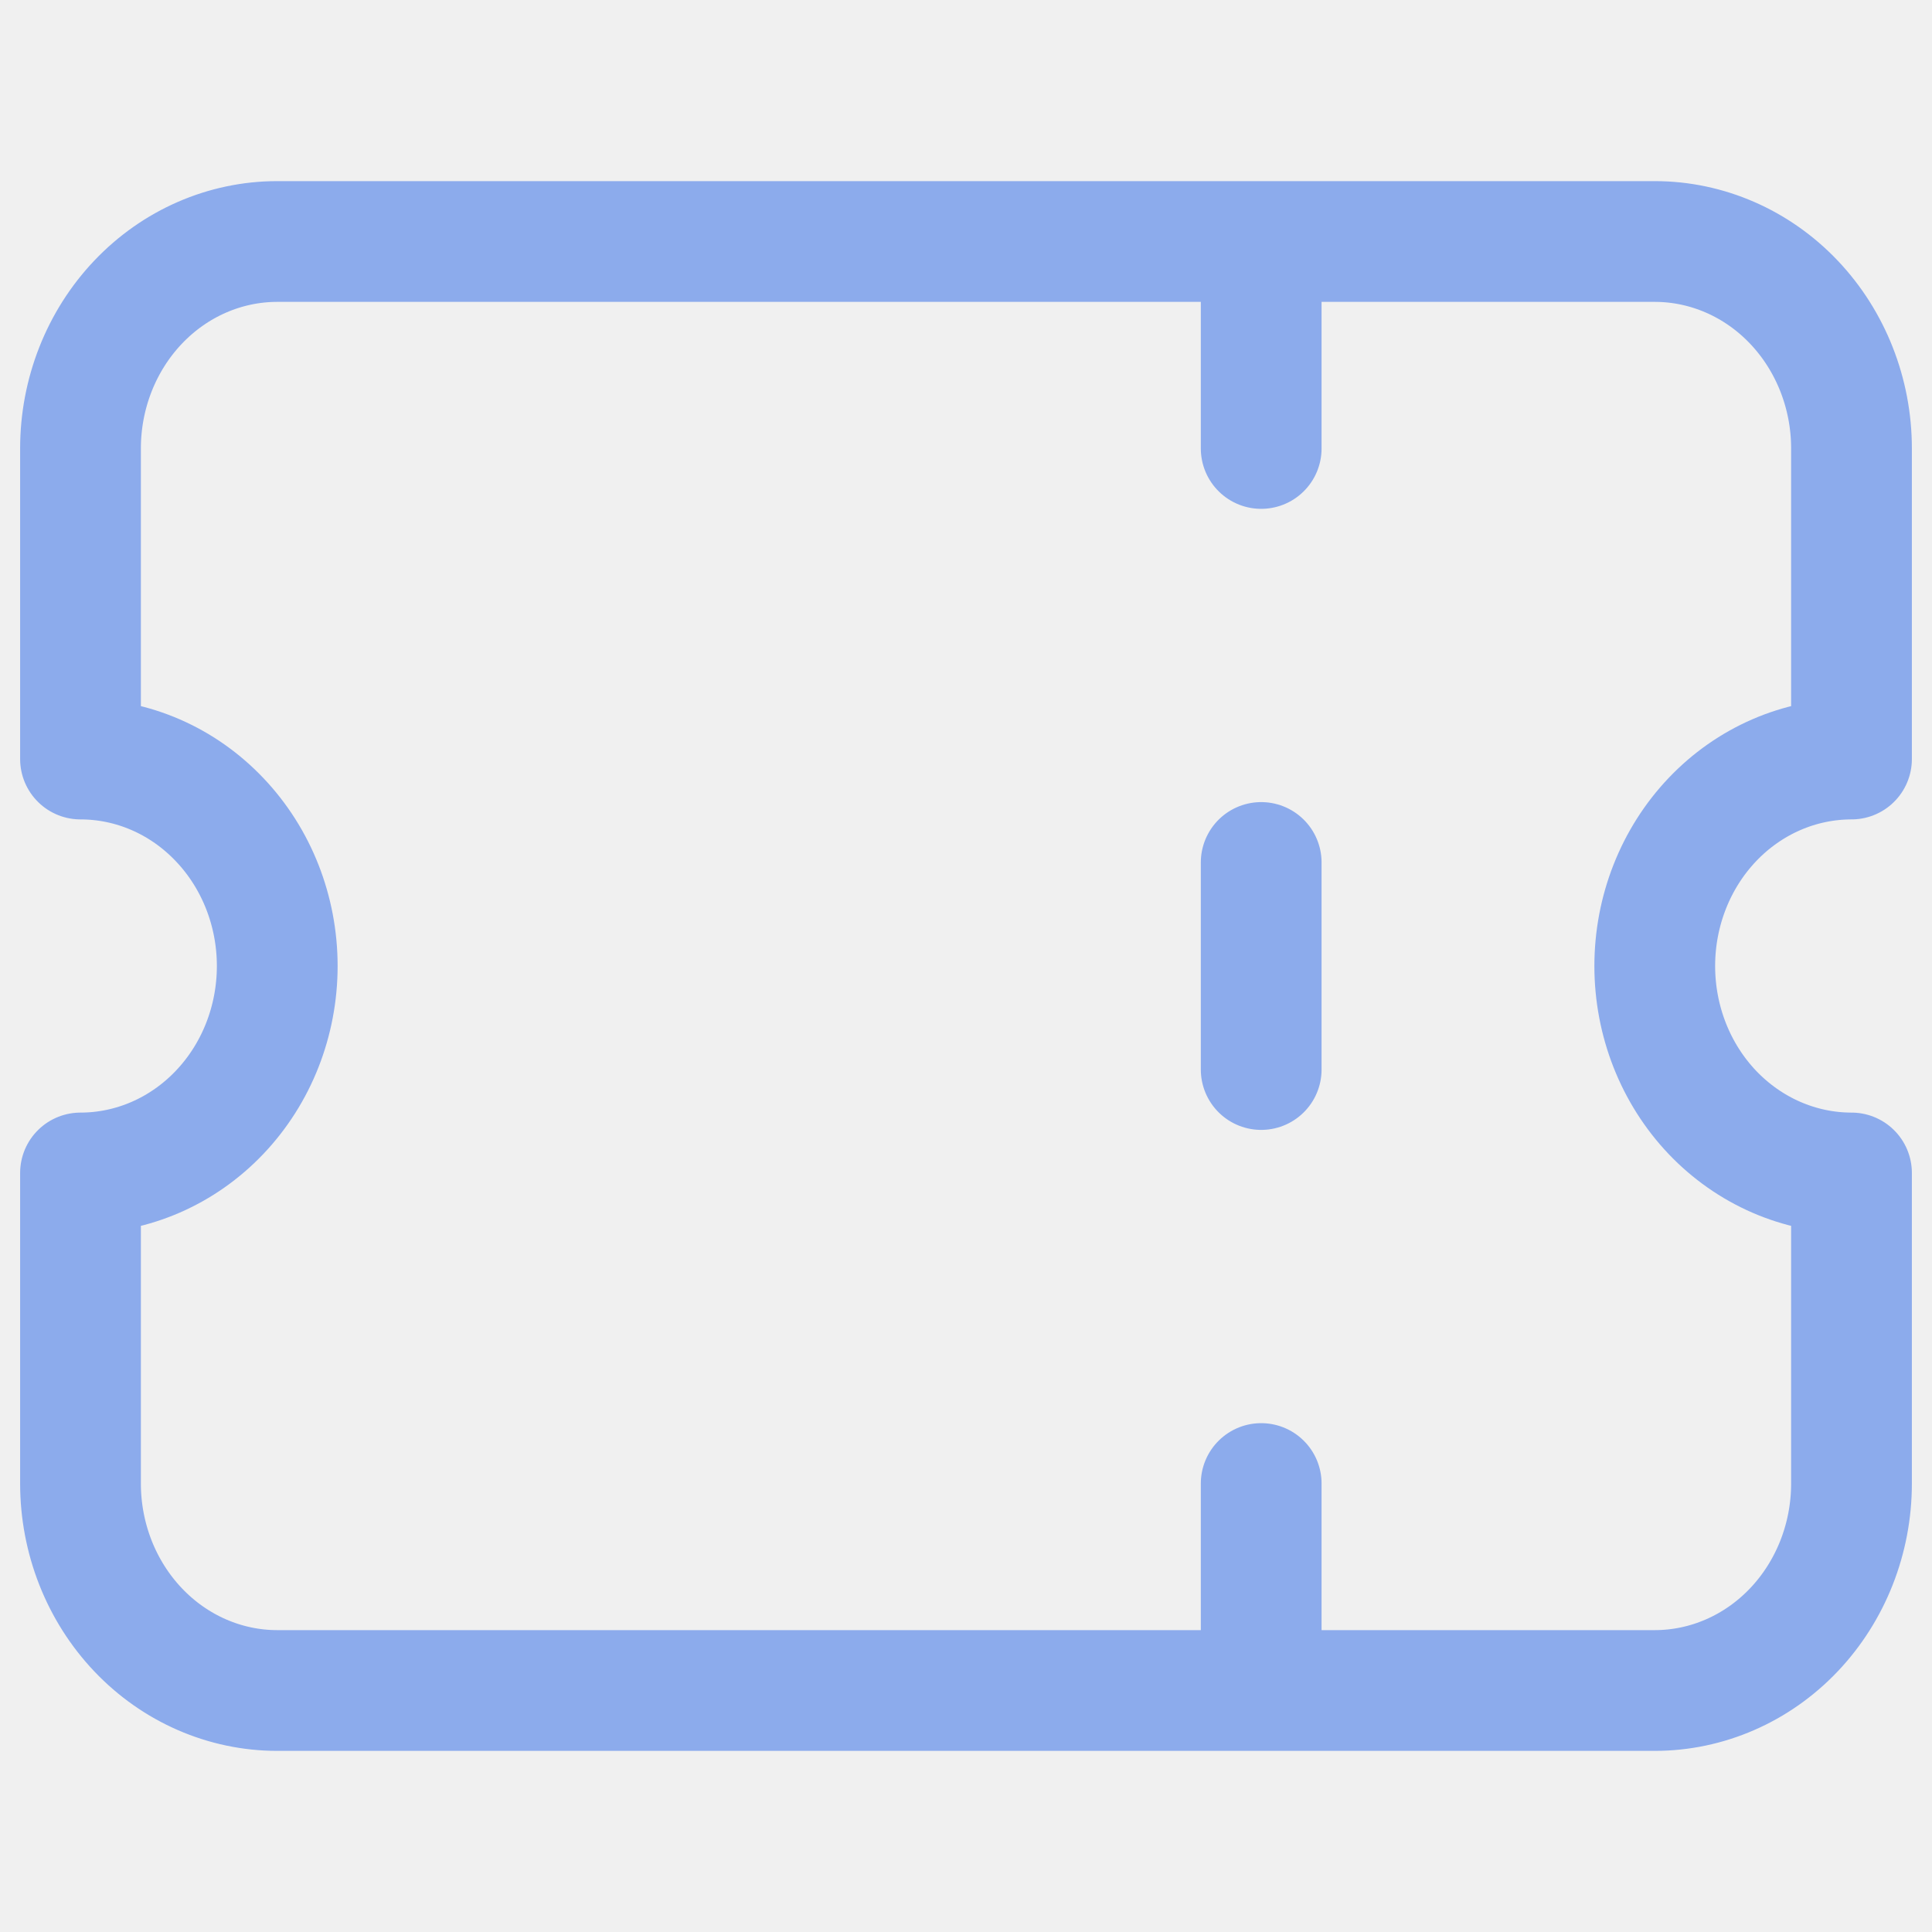
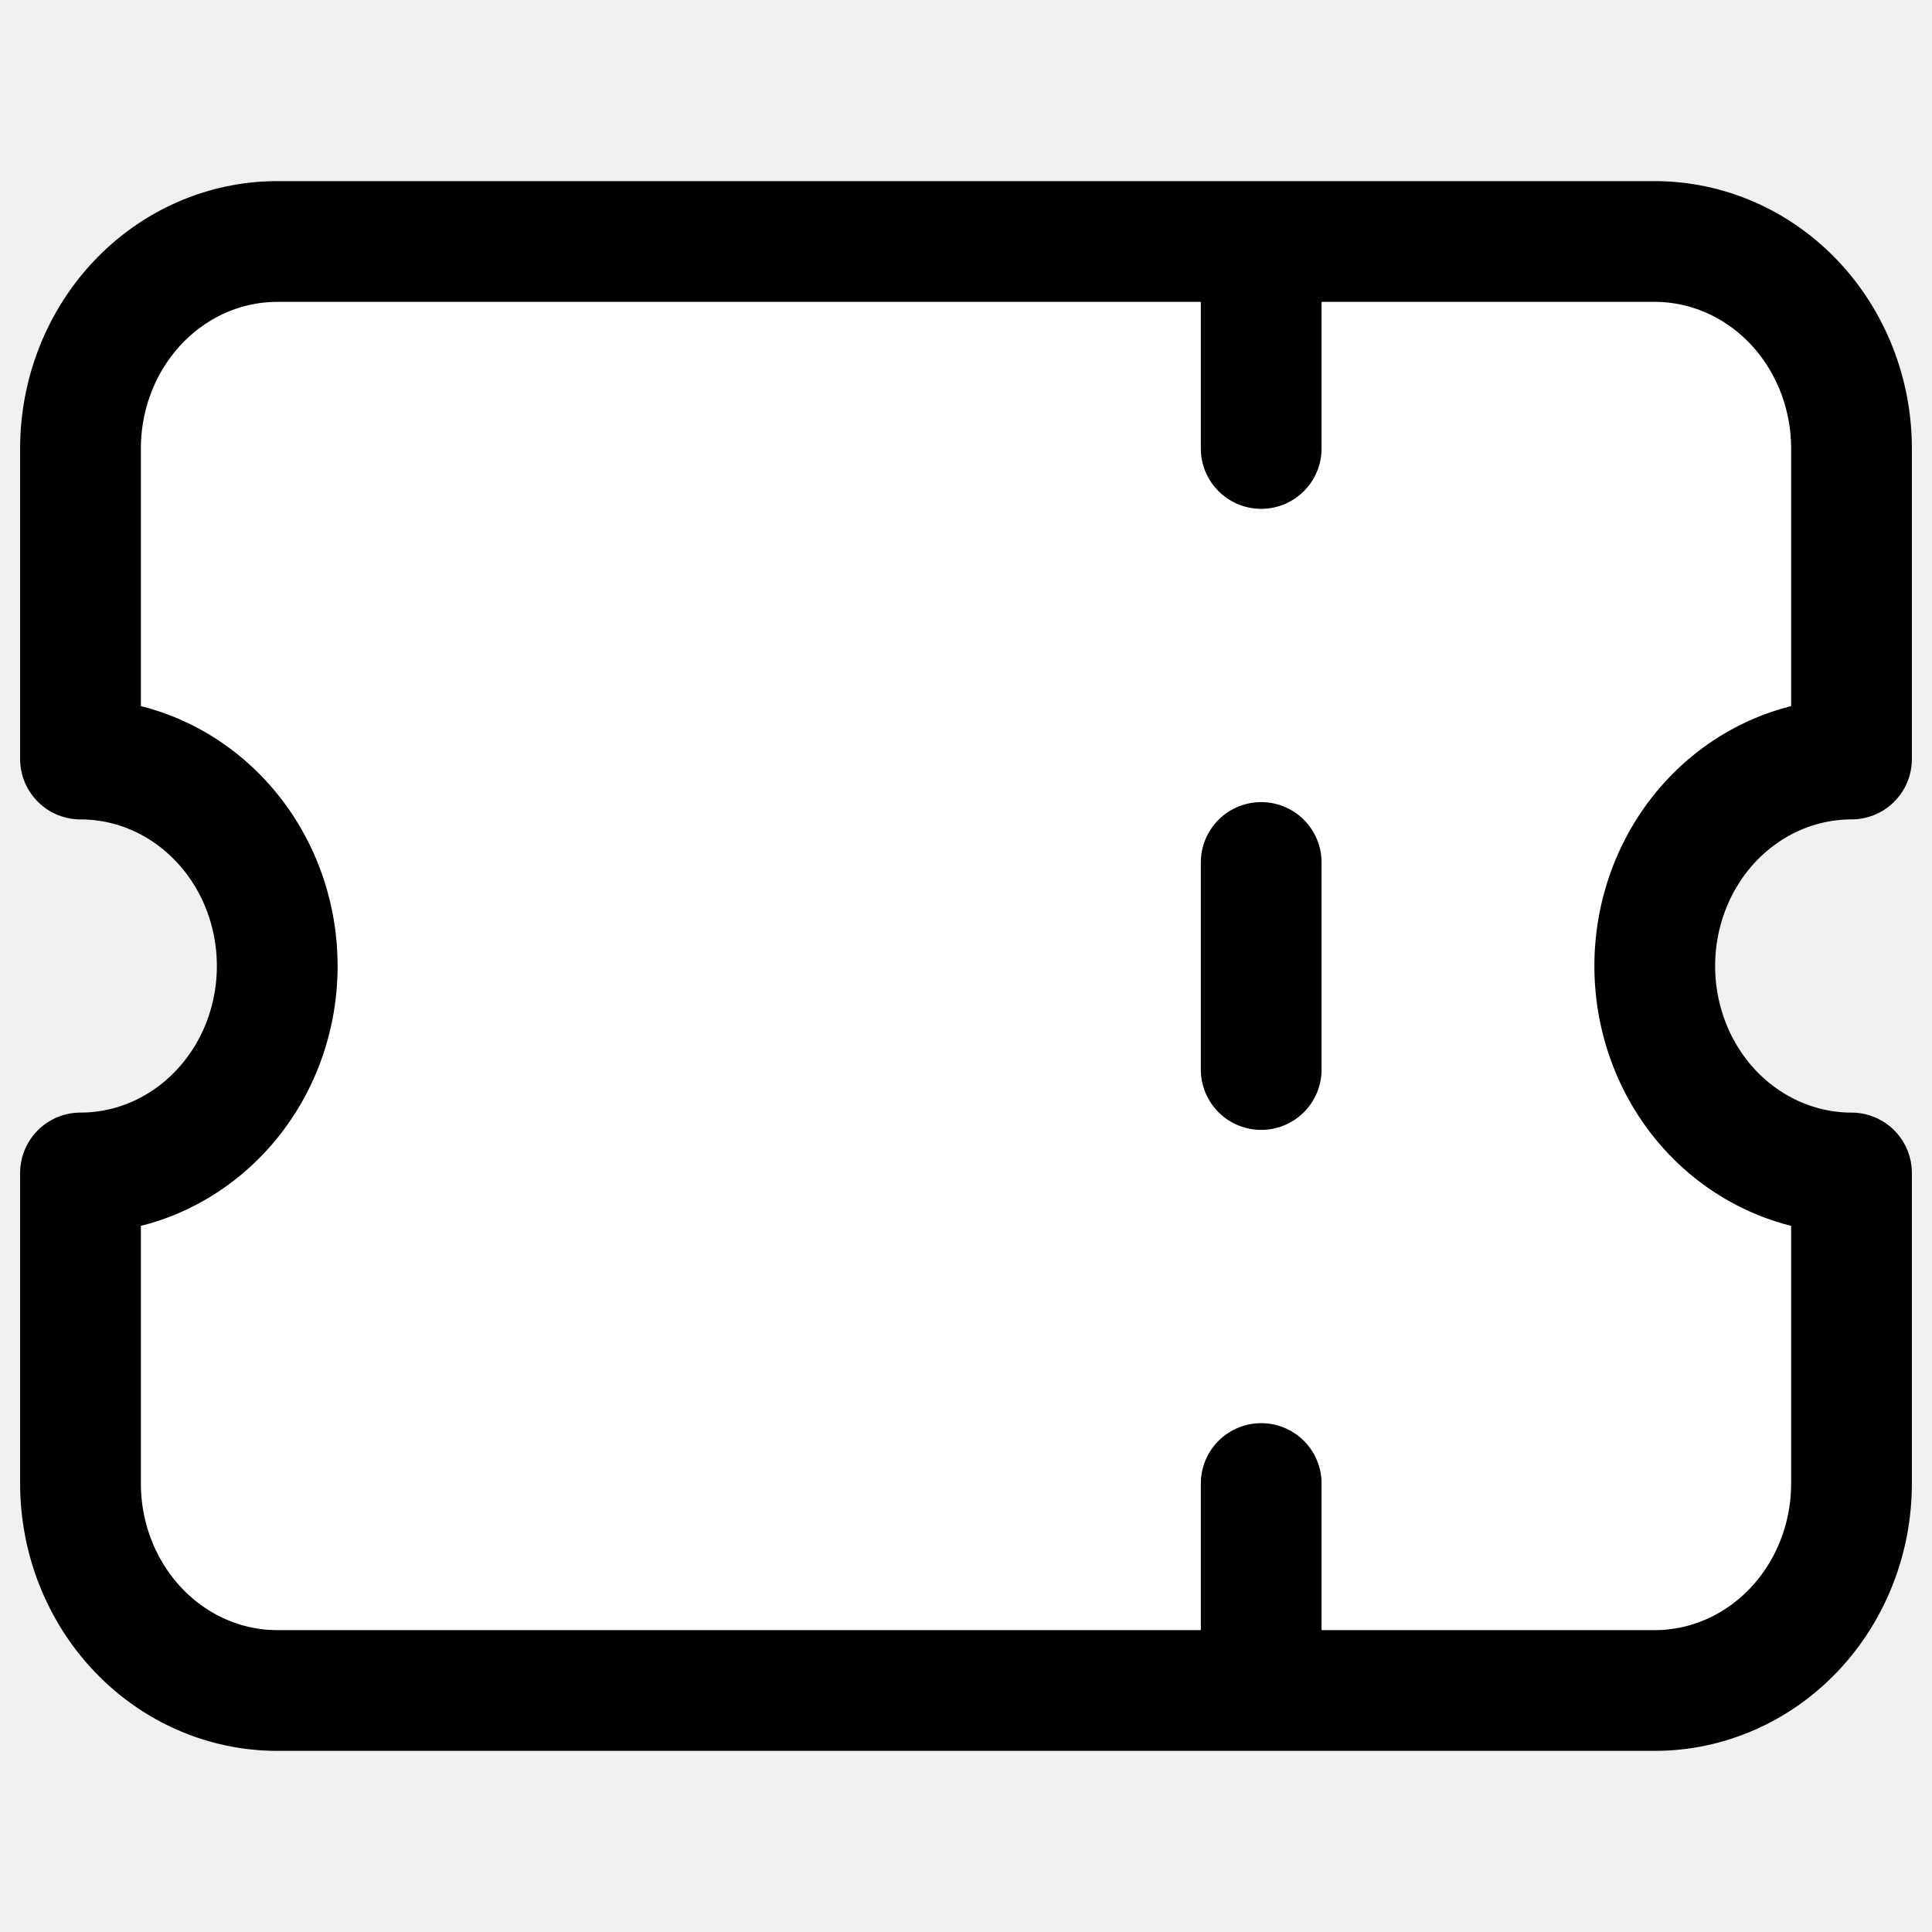
- <svg xmlns="http://www.w3.org/2000/svg" width="24" height="24" viewBox="0 0 24 24" fill="none">
-   <path d="M15.667 3V5.571M15.667 10.714V13.286M15.667 18.429V21M3.444 3C2.796 3 2.174 3.271 1.716 3.753C1.258 4.235 1 4.889 1 5.571V9.429C1.648 9.429 2.27 9.699 2.728 10.182C3.187 10.664 3.444 11.318 3.444 12C3.444 12.682 3.187 13.336 2.728 13.818C2.27 14.3 1.648 14.571 1 14.571V18.429C1 19.111 1.258 19.765 1.716 20.247C2.174 20.729 2.796 21 3.444 21H20.556C21.204 21 21.826 20.729 22.284 20.247C22.742 19.765 23 19.111 23 18.429V14.571C22.352 14.571 21.73 14.3 21.271 13.818C20.813 13.336 20.556 12.682 20.556 12C20.556 11.318 20.813 10.664 21.271 10.182C21.73 9.699 22.352 9.429 23 9.429V5.571C23 4.889 22.742 4.235 22.284 3.753C21.826 3.271 21.204 3 20.556 3H3.444Z" stroke="#8CABEC" stroke-width="1.5" stroke-linecap="round" stroke-linejoin="round" />
+ <svg xmlns="http://www.w3.org/2000/svg" width="24" height="24" viewBox="0 0 24 24" fill="#fff">
+   <path d="M15.667 3V5.571M15.667 10.714V13.286M15.667 18.429V21M3.444 3C2.796 3 2.174 3.271 1.716 3.753C1.258 4.235 1 4.889 1 5.571V9.429C1.648 9.429 2.27 9.699 2.728 10.182C3.187 10.664 3.444 11.318 3.444 12C3.444 12.682 3.187 13.336 2.728 13.818C2.27 14.3 1.648 14.571 1 14.571V18.429C1 19.111 1.258 19.765 1.716 20.247C2.174 20.729 2.796 21 3.444 21H20.556C21.204 21 21.826 20.729 22.284 20.247C22.742 19.765 23 19.111 23 18.429V14.571C22.352 14.571 21.73 14.3 21.271 13.818C20.813 13.336 20.556 12.682 20.556 12C20.556 11.318 20.813 10.664 21.271 10.182C21.73 9.699 22.352 9.429 23 9.429V5.571C23 4.889 22.742 4.235 22.284 3.753C21.826 3.271 21.204 3 20.556 3H3.444Z" stroke="currentColor" stroke-width="1.5" stroke-linecap="round" stroke-linejoin="round" />
</svg>
